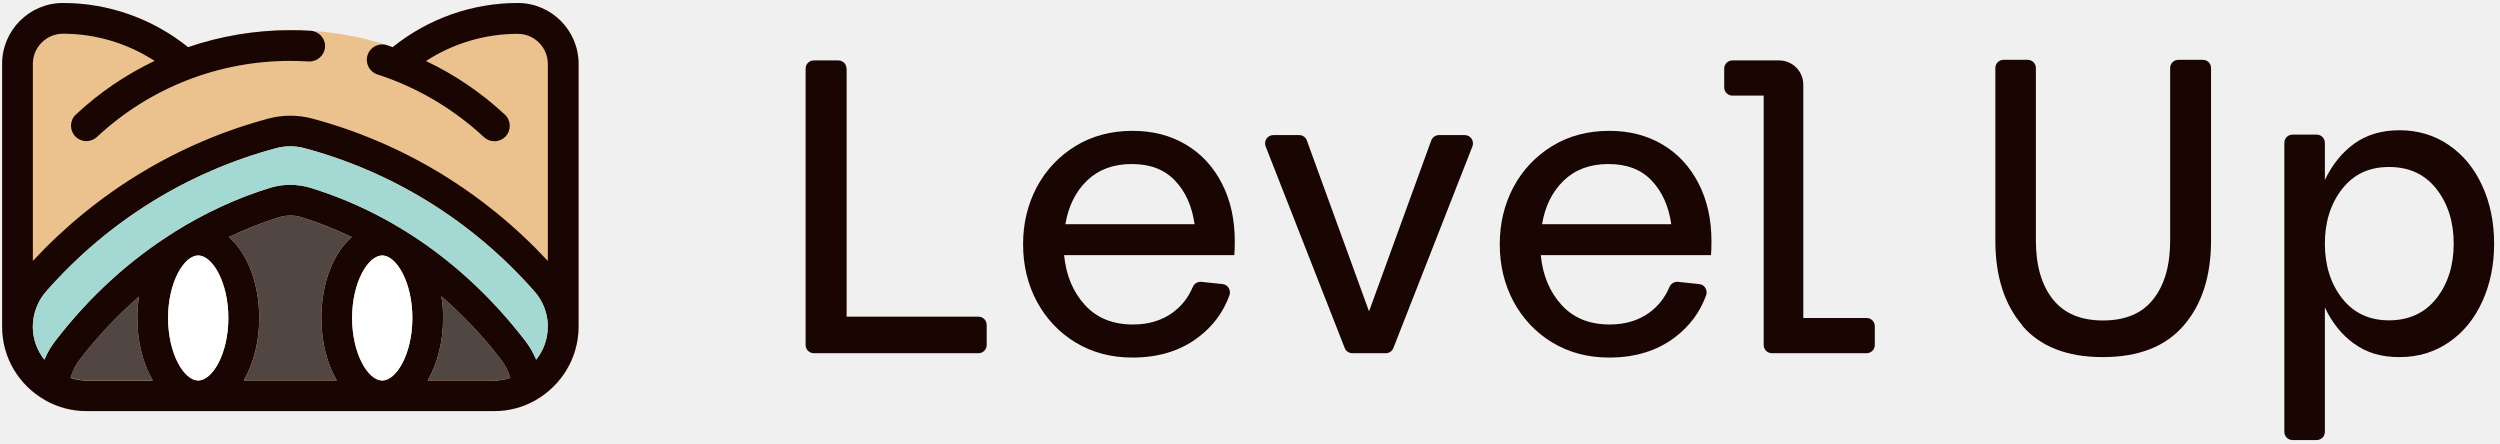
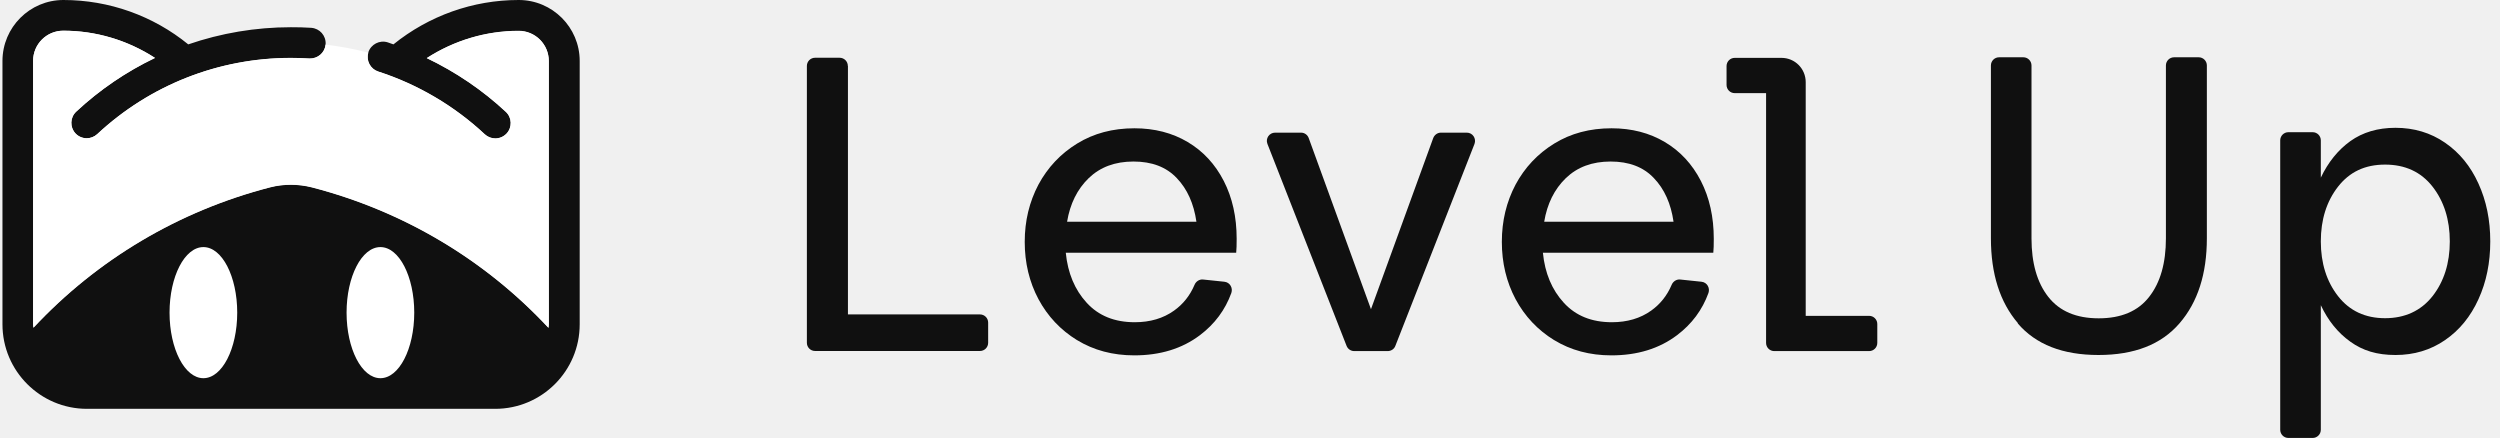
- <svg xmlns="http://www.w3.org/2000/svg" width="158" height="28" viewBox="0 0 158 28" fill="none">
-   <g clip-path="url(#clip0_5278_1948)">
-     <path d="M53.507 4.334V20.015H61.843C62.127 20.015 62.358 20.246 62.358 20.53V21.807C62.358 22.091 62.127 22.322 61.843 22.322H51.43C51.146 22.322 50.915 22.091 50.915 21.807V4.334C50.915 4.05 51.146 3.819 51.43 3.819H52.984C53.268 3.819 53.499 4.05 53.499 4.334H53.507Z" fill="#190602" />
-     <path d="M67.968 21.643C66.922 21 66.108 20.134 65.526 19.052C64.951 17.969 64.659 16.767 64.659 15.437C64.659 14.108 64.951 12.914 65.526 11.823C66.108 10.741 66.922 9.874 67.968 9.232C69.014 8.59 70.217 8.269 71.584 8.269C72.854 8.269 73.974 8.56 74.945 9.135C75.916 9.71 76.678 10.531 77.223 11.592C77.769 12.652 78.038 13.869 78.038 15.243C78.038 15.632 78.03 15.923 78.008 16.124H67.251C67.378 17.409 67.819 18.462 68.573 19.283C69.328 20.104 70.336 20.508 71.606 20.508C72.577 20.508 73.406 20.261 74.086 19.776C74.661 19.365 75.094 18.82 75.378 18.148C75.468 17.931 75.685 17.79 75.916 17.812L77.268 17.954C77.612 17.991 77.814 18.342 77.701 18.663C77.313 19.731 76.656 20.62 75.715 21.329C74.594 22.173 73.212 22.598 71.576 22.598C70.217 22.598 69.014 22.277 67.961 21.635L67.968 21.643ZM75.498 14.168C75.334 13.025 74.923 12.107 74.258 11.413C73.593 10.711 72.689 10.367 71.524 10.367C70.359 10.367 69.425 10.718 68.7 11.413C67.976 12.115 67.52 13.033 67.333 14.168H75.498Z" fill="#190602" />
-     <path d="M82.594 8.881L86.523 19.679L90.453 8.881C90.527 8.68 90.721 8.538 90.938 8.538H92.574C92.94 8.538 93.186 8.904 93.059 9.247L88.062 21.994C87.987 22.195 87.793 22.322 87.577 22.322H85.47C85.254 22.322 85.067 22.195 84.985 21.994L79.987 9.247C79.853 8.904 80.107 8.538 80.473 8.538H82.109C82.325 8.538 82.52 8.672 82.594 8.881Z" fill="#190602" />
-     <path d="M98.094 21.643C97.048 21 96.234 20.134 95.651 19.052C95.076 17.969 94.785 16.767 94.785 15.437C94.785 14.108 95.076 12.914 95.651 11.823C96.234 10.741 97.048 9.874 98.094 9.232C99.14 8.59 100.343 8.269 101.71 8.269C102.979 8.269 104.1 8.56 105.071 9.135C106.042 9.71 106.804 10.531 107.349 11.592C107.895 12.652 108.164 13.869 108.164 15.243C108.164 15.632 108.156 15.923 108.134 16.124H97.377C97.504 17.409 97.945 18.462 98.699 19.283C99.454 20.104 100.462 20.508 101.732 20.508C102.703 20.508 103.532 20.261 104.212 19.776C104.787 19.365 105.22 18.82 105.504 18.148C105.594 17.931 105.811 17.79 106.042 17.812L107.394 17.954C107.738 17.991 107.939 18.342 107.827 18.663C107.439 19.731 106.782 20.62 105.84 21.329C104.72 22.173 103.338 22.598 101.702 22.598C100.343 22.598 99.14 22.277 98.087 21.635L98.094 21.643ZM105.624 14.168C105.459 13.025 105.049 12.107 104.384 11.413C103.719 10.711 102.815 10.367 101.65 10.367C100.485 10.367 99.551 10.718 98.826 11.413C98.102 12.115 97.646 13.033 97.459 14.168H105.624Z" fill="#190602" />
-     <path d="M127.817 20.567C126.674 19.238 126.106 17.446 126.106 15.206V4.296C126.106 4.013 126.338 3.781 126.621 3.781H128.153C128.437 3.781 128.668 4.013 128.668 4.296V15.206C128.668 16.767 129.019 17.999 129.729 18.902C130.438 19.806 131.499 20.254 132.911 20.254C134.323 20.254 135.391 19.806 136.093 18.902C136.803 17.999 137.154 16.767 137.154 15.206V4.296C137.154 4.013 137.385 3.781 137.669 3.781H139.223C139.507 3.781 139.738 4.013 139.738 4.296V15.206C139.738 17.446 139.163 19.238 138.013 20.567C136.863 21.904 135.159 22.569 132.896 22.569C130.633 22.569 128.937 21.904 127.794 20.567H127.817Z" fill="#190602" />
-     <path d="M148.792 21.732C148.008 21.172 147.388 20.403 146.932 19.432V27.295C146.932 27.579 146.7 27.811 146.416 27.811H144.885C144.601 27.811 144.37 27.579 144.37 27.295V9.023C144.37 8.739 144.601 8.508 144.885 8.508H146.416C146.7 8.508 146.932 8.739 146.932 9.023V11.375C147.395 10.405 148.015 9.636 148.792 9.075C149.576 8.515 150.525 8.232 151.645 8.232C152.818 8.232 153.864 8.545 154.775 9.173C155.687 9.8 156.389 10.659 156.882 11.749C157.382 12.839 157.629 14.063 157.629 15.4C157.629 16.737 157.382 17.961 156.882 19.052C156.389 20.142 155.679 21.008 154.775 21.628C153.864 22.255 152.818 22.569 151.645 22.569C150.473 22.569 149.576 22.292 148.792 21.725V21.732ZM148.022 18.857C148.747 19.783 149.741 20.246 150.988 20.246C152.235 20.246 153.251 19.783 153.983 18.857C154.708 17.931 155.074 16.774 155.074 15.4C155.074 14.026 154.708 12.869 153.983 11.943C153.259 11.017 152.258 10.554 150.988 10.554C149.718 10.554 148.747 11.017 148.022 11.943C147.298 12.869 146.932 14.026 146.932 15.4C146.932 16.774 147.298 17.931 148.022 18.857Z" fill="#190602" />
-     <path d="M113.96 20.097H117.971C118.255 20.097 118.487 20.328 118.487 20.612V21.807C118.487 22.091 118.255 22.322 117.971 22.322H111.981C111.697 22.322 111.465 22.091 111.465 21.807V6.044H109.486C109.202 6.044 108.97 5.812 108.97 5.529V4.334C108.97 4.05 109.202 3.819 109.486 3.819H112.436C113.295 3.819 113.968 4.513 113.968 5.349V20.097H113.96Z" fill="#190602" />
-     <path d="M5.468 25.988C2.525 25.988 0.135 23.599 0.135 20.657V4.035C0.135 1.914 1.86 0.19 3.982 0.19C6.865 0.19 9.651 1.175 11.892 2.975C13.969 2.265 16.135 1.9 18.354 1.9C20.572 1.9 22.738 2.258 24.815 2.975C27.049 1.175 29.835 0.19 32.726 0.19C34.847 0.19 36.573 1.914 36.573 4.035V20.657C36.573 23.599 34.182 25.988 31.239 25.988H5.468Z" fill="#EBC28E" />
-     <path d="M36.565 20.62V4.035C36.565 1.914 34.84 0.19 32.718 0.19C29.835 0.19 27.056 1.183 24.815 2.982C24.696 2.937 24.576 2.893 24.456 2.855C23.949 2.691 23.396 2.967 23.232 3.483C23.067 3.99 23.343 4.543 23.859 4.707C26.339 5.506 28.669 6.88 30.582 8.665C30.769 8.837 31.008 8.926 31.247 8.926C31.508 8.926 31.762 8.822 31.956 8.62C32.322 8.232 32.3 7.612 31.911 7.246C30.44 5.872 28.744 4.722 26.922 3.856C28.64 2.743 30.642 2.139 32.718 2.139C33.771 2.139 34.623 2.99 34.623 4.043V16.49C30.574 12.137 25.45 9.023 19.728 7.492C18.839 7.253 17.868 7.253 16.972 7.492C11.25 9.023 6.118 12.145 2.077 16.49V4.035C2.077 2.982 2.936 2.131 3.982 2.131C6.051 2.131 8.053 2.736 9.771 3.848C7.971 4.707 6.29 5.842 4.796 7.239C4.4 7.604 4.385 8.217 4.751 8.613C4.945 8.814 5.199 8.919 5.461 8.919C5.7 8.919 5.939 8.829 6.126 8.657C9.457 5.551 13.797 3.848 18.354 3.848C18.742 3.848 19.131 3.863 19.512 3.886C20.042 3.908 20.505 3.512 20.542 2.975C20.58 2.437 20.169 1.982 19.631 1.944C19.205 1.914 18.779 1.907 18.354 1.907C16.128 1.907 13.939 2.28 11.885 2.982C9.644 1.183 6.865 0.19 3.982 0.19C1.86 0.19 0.135 1.914 0.135 4.035V20.62C0.135 20.62 0.135 20.642 0.135 20.649C0.135 20.649 0.135 20.649 0.135 20.657C0.135 22.636 1.225 24.361 2.839 25.279C2.854 25.287 2.869 25.302 2.884 25.309C3.653 25.735 4.535 25.981 5.468 25.981H31.232C32.173 25.981 33.054 25.735 33.816 25.309C33.831 25.302 33.846 25.294 33.861 25.279C35.467 24.361 36.558 22.636 36.565 20.657C36.565 20.657 36.565 20.657 36.565 20.649C36.565 20.642 36.565 20.627 36.565 20.62ZM4.46 23.875C4.594 23.442 4.788 23.039 5.065 22.695C6.2 21.224 7.448 19.91 8.785 18.745C8.718 19.178 8.68 19.634 8.68 20.104C8.68 21.643 9.046 23.017 9.659 24.055H5.468C5.11 24.055 4.774 23.987 4.452 23.883L4.46 23.875ZM24.158 24.047C23.261 24.047 22.253 22.36 22.253 20.097C22.253 17.834 23.261 16.147 24.158 16.147C25.054 16.147 26.063 17.834 26.063 20.097C26.063 22.36 25.054 24.047 24.158 24.047ZM20.311 20.097C20.311 21.635 20.677 23.009 21.289 24.047H15.403C16.008 23.009 16.382 21.635 16.382 20.097C16.382 17.879 15.62 15.99 14.462 14.982C15.5 14.489 16.561 14.063 17.651 13.727C18.1 13.593 18.6 13.586 19.048 13.727C20.139 14.063 21.2 14.489 22.23 14.982C21.073 15.99 20.311 17.879 20.311 20.097ZM10.622 20.097C10.622 17.834 11.631 16.147 12.527 16.147C13.424 16.147 14.432 17.834 14.432 20.097C14.432 22.36 13.424 24.047 12.527 24.047C11.631 24.047 10.622 22.36 10.622 20.097ZM31.232 24.047H27.026C27.631 23.009 28.005 21.635 28.005 20.097C28.005 19.627 27.967 19.164 27.9 18.73C29.245 19.903 30.507 21.224 31.65 22.71C31.919 23.054 32.121 23.45 32.248 23.883C31.926 23.987 31.59 24.055 31.232 24.055V24.047ZM34.623 20.657C34.623 21.441 34.347 22.158 33.891 22.733C33.704 22.292 33.465 21.882 33.174 21.508C29.558 16.811 24.867 13.481 19.616 11.868C18.794 11.622 17.905 11.614 17.084 11.868C14.962 12.518 12.938 13.466 11.033 14.653C11.018 14.661 11.003 14.668 10.996 14.683C8.202 16.431 5.677 18.723 3.534 21.501C3.235 21.874 2.996 22.292 2.809 22.733C2.361 22.158 2.077 21.441 2.077 20.657V20.642C2.077 19.806 2.391 18.999 2.966 18.365C6.843 13.974 11.862 10.86 17.472 9.359C18.032 9.21 18.66 9.21 19.228 9.359C24.845 10.86 29.857 13.974 33.749 18.38C34.317 18.999 34.623 19.806 34.63 20.642V20.657H34.623Z" fill="#190602" />
-     <path d="M12.527 24.047C13.424 24.047 14.432 22.36 14.432 20.097C14.432 17.834 13.424 16.147 12.527 16.147C11.631 16.147 10.622 17.834 10.622 20.097C10.622 22.36 11.631 24.047 12.527 24.047Z" fill="white" />
-     <path d="M24.158 24.047C25.054 24.047 26.062 22.36 26.062 20.097C26.062 17.834 25.054 16.147 24.158 16.147C23.261 16.147 22.253 17.834 22.253 20.097C22.253 22.36 23.261 24.047 24.158 24.047Z" fill="white" />
-     <path d="M9.659 24.047C9.054 23.009 8.68 21.635 8.68 20.097C8.68 19.626 8.718 19.178 8.785 18.738C7.448 19.91 6.193 21.217 5.065 22.688C4.789 23.039 4.587 23.435 4.46 23.868C4.781 23.972 5.117 24.04 5.476 24.04H9.666L9.659 24.047Z" fill="#514641" />
-     <path d="M19.048 13.727C18.593 13.585 18.1 13.593 17.651 13.727C16.561 14.063 15.5 14.489 14.462 14.982C15.612 15.99 16.382 17.879 16.382 20.097C16.382 21.635 16.016 23.009 15.403 24.047H21.289C20.684 23.009 20.311 21.635 20.311 20.097C20.311 17.879 21.073 15.982 22.23 14.982C21.2 14.489 20.139 14.063 19.048 13.727Z" fill="#514641" />
-     <path d="M31.232 24.047C31.59 24.047 31.926 23.98 32.248 23.875C32.113 23.442 31.919 23.046 31.65 22.703C30.507 21.224 29.252 19.903 27.9 18.723C27.967 19.163 28.005 19.619 28.005 20.089C28.005 21.628 27.639 23.002 27.026 24.04H31.232V24.047Z" fill="#514641" />
-     <path d="M34.623 20.657V20.642C34.623 19.806 34.309 18.999 33.742 18.38C29.857 13.981 24.837 10.868 19.22 9.359C18.652 9.21 18.025 9.21 17.465 9.359C11.855 10.86 6.835 13.974 2.958 18.365C2.383 18.999 2.077 19.798 2.069 20.642V20.657C2.069 21.441 2.346 22.158 2.801 22.733C2.988 22.292 3.235 21.874 3.526 21.501C5.67 18.723 8.195 16.431 10.988 14.683C11.003 14.676 11.018 14.668 11.026 14.653C12.931 13.466 14.955 12.518 17.076 11.868C17.905 11.614 18.794 11.622 19.609 11.868C24.867 13.481 29.551 16.811 33.166 21.508C33.458 21.874 33.697 22.292 33.883 22.733C34.332 22.158 34.615 21.441 34.615 20.657H34.623Z" fill="#A4D9D3" />
-   </g>
-   <defs>
-     <clipPath id="clip0_5278_1948">
-       <rect width="157.501" height="27.621" fill="white" transform="translate(0.134766 0.189575)" />
-     </clipPath>
-   </defs>
+ <svg xmlns="http://www.w3.org/2000/svg" width="137" height="24" viewBox="0 0 137 24" fill="none">
+   <path d="M46.467 3.612V17.23H53.704C53.95 17.23 54.151 17.431 54.151 17.677V18.786C54.151 19.033 53.95 19.234 53.704 19.234H44.664C44.418 19.234 44.217 19.033 44.217 18.786V3.612C44.217 3.366 44.418 3.165 44.664 3.165H46.013C46.26 3.165 46.461 3.366 46.461 3.612H46.467Z" fill="#101010" />
+   <path d="M59.028 18.643C58.12 18.086 57.413 17.334 56.907 16.393C56.408 15.453 56.155 14.409 56.155 13.255C56.155 12.101 56.408 11.063 56.907 10.116C57.413 9.176 58.12 8.424 59.028 7.866C59.935 7.308 60.98 7.03 62.166 7.03C63.269 7.03 64.241 7.282 65.084 7.782C65.927 8.281 66.589 8.994 67.062 9.915C67.535 10.836 67.769 11.893 67.769 13.086C67.769 13.423 67.762 13.676 67.743 13.851H58.405C58.515 14.967 58.898 15.881 59.553 16.594C60.208 17.308 61.083 17.658 62.186 17.658C63.029 17.658 63.748 17.444 64.338 17.022C64.838 16.666 65.214 16.192 65.46 15.609C65.538 15.421 65.726 15.297 65.927 15.317L67.101 15.44C67.399 15.473 67.574 15.777 67.477 16.056C67.14 16.983 66.569 17.755 65.752 18.371C64.779 19.104 63.58 19.474 62.16 19.474C60.98 19.474 59.935 19.195 59.021 18.637L59.028 18.643ZM65.564 12.152C65.421 11.16 65.065 10.363 64.488 9.76C63.91 9.15 63.126 8.852 62.114 8.852C61.103 8.852 60.292 9.156 59.663 9.76C59.034 10.369 58.639 11.167 58.476 12.152H65.564Z" fill="#101010" />
+   <path d="M71.718 7.568L75.129 16.944L78.54 7.568C78.605 7.393 78.773 7.269 78.961 7.269H80.381C80.699 7.269 80.913 7.587 80.803 7.885L76.465 18.955C76.4 19.13 76.231 19.24 76.043 19.24H74.215C74.026 19.24 73.864 19.13 73.793 18.955L69.455 7.885C69.338 7.587 69.559 7.269 69.876 7.269H71.296C71.484 7.269 71.653 7.386 71.718 7.568Z" fill="#101010" />
+   <path d="M85.174 18.643C84.266 18.086 83.559 17.334 83.053 16.393C82.554 15.453 82.301 14.409 82.301 13.255C82.301 12.101 82.554 11.063 83.053 10.116C83.559 9.176 84.266 8.424 85.174 7.866C86.081 7.308 87.125 7.03 88.312 7.03C89.414 7.03 90.387 7.282 91.23 7.782C92.073 8.281 92.734 8.994 93.208 9.915C93.681 10.836 93.915 11.893 93.915 13.086C93.915 13.423 93.908 13.676 93.889 13.851H84.551C84.661 14.967 85.044 15.881 85.699 16.594C86.354 17.308 87.229 17.658 88.332 17.658C89.174 17.658 89.894 17.444 90.484 17.022C90.984 16.666 91.36 16.192 91.606 15.609C91.684 15.421 91.872 15.297 92.073 15.317L93.247 15.44C93.545 15.473 93.72 15.777 93.623 16.056C93.286 16.983 92.715 17.755 91.898 18.371C90.925 19.104 89.726 19.474 88.306 19.474C87.125 19.474 86.081 19.195 85.167 18.637L85.174 18.643ZM91.71 12.152C91.567 11.16 91.211 10.363 90.633 9.76C90.056 9.15 89.272 8.852 88.26 8.852C87.249 8.852 86.438 9.156 85.809 9.76C85.18 10.369 84.784 11.167 84.622 12.152H91.71Z" fill="#101010" />
+   <path d="M110.587 17.716C109.595 16.562 109.102 15.006 109.102 13.06V3.586C109.102 3.34 109.303 3.139 109.549 3.139H110.879C111.125 3.139 111.326 3.34 111.326 3.586V13.06C111.326 14.415 111.631 15.486 112.247 16.27C112.863 17.055 113.784 17.444 115.009 17.444C116.235 17.444 117.162 17.055 117.772 16.27C118.388 15.486 118.692 14.415 118.692 13.06V3.586C118.692 3.34 118.893 3.139 119.14 3.139H120.489C120.735 3.139 120.936 3.34 120.936 3.586V13.06C120.936 15.006 120.437 16.562 119.438 17.716C118.44 18.877 116.961 19.454 114.996 19.454C113.031 19.454 111.559 18.877 110.567 17.716H110.587Z" fill="#101010" />
+   <path d="M128.795 18.721C128.114 18.235 127.576 17.567 127.181 16.724V23.552C127.181 23.799 126.98 24 126.733 24H125.404C125.157 24 124.956 23.799 124.956 23.552V7.691C124.956 7.445 125.157 7.244 125.404 7.244H126.733C126.98 7.244 127.181 7.445 127.181 7.691V9.734C127.583 8.891 128.121 8.223 128.795 7.736C129.476 7.25 130.3 7.004 131.272 7.004C132.29 7.004 133.198 7.276 133.989 7.821C134.781 8.365 135.39 9.111 135.818 10.058C136.253 11.005 136.467 12.068 136.467 13.229C136.467 14.39 136.253 15.453 135.818 16.4C135.39 17.346 134.774 18.099 133.989 18.637C133.198 19.182 132.29 19.454 131.272 19.454C130.254 19.454 129.476 19.214 128.795 18.721ZM128.127 16.231C128.756 17.035 129.619 17.437 130.702 17.437C131.785 17.437 132.667 17.035 133.302 16.231C133.931 15.427 134.249 14.422 134.249 13.229C134.249 12.036 133.931 11.031 133.302 10.226C132.673 9.422 131.804 9.02 130.702 9.02C129.599 9.02 128.756 9.422 128.127 10.226C127.498 11.031 127.181 12.036 127.181 13.229C127.181 14.422 127.498 15.427 128.127 16.231Z" fill="#101010" />
+   <path d="M98.947 17.308H102.429C102.675 17.308 102.876 17.509 102.876 17.755V18.793C102.876 19.039 102.675 19.24 102.429 19.24H97.228C96.982 19.24 96.781 19.039 96.781 18.793V5.104H95.062C94.816 5.104 94.615 4.903 94.615 4.656V3.619C94.615 3.372 94.816 3.171 95.062 3.171H97.624C98.37 3.171 98.953 3.774 98.953 4.501V17.308H98.947Z" fill="#101010" />
+   <path d="M28.421 0C25.918 0 23.505 0.863 21.56 2.432C21.456 2.393 21.352 2.354 21.249 2.322C20.808 2.179 20.328 2.426 20.185 2.866C20.042 3.307 20.289 3.787 20.73 3.93C22.883 4.624 24.906 5.81 26.566 7.367C26.728 7.516 26.936 7.594 27.143 7.594C27.37 7.594 27.59 7.503 27.759 7.328C28.077 6.991 28.057 6.452 27.72 6.135C26.443 4.942 24.971 3.943 23.389 3.191C24.88 2.224 26.618 1.699 28.421 1.699C29.335 1.699 30.074 2.438 30.074 3.353V17.788C30.074 17.852 30.061 17.911 30.055 17.969C26.566 14.227 22.092 11.569 17.092 10.272C16.346 10.084 15.549 10.077 14.796 10.272C9.79 11.569 5.316 14.234 1.834 17.963C1.834 17.898 1.814 17.839 1.814 17.781V3.34C1.814 2.426 2.554 1.686 3.468 1.686C5.264 1.686 7.002 2.212 8.493 3.178C6.931 3.923 5.472 4.909 4.175 6.122C3.837 6.439 3.818 6.971 4.136 7.315C4.304 7.49 4.525 7.581 4.752 7.581C4.959 7.581 5.167 7.503 5.329 7.354C8.221 4.656 11.989 3.178 15.944 3.178C16.281 3.178 16.619 3.191 16.949 3.21C17.416 3.23 17.818 2.886 17.844 2.419C17.87 1.952 17.52 1.557 17.053 1.524C16.683 1.498 16.314 1.492 15.938 1.492C14.005 1.492 12.105 1.816 10.316 2.432C8.39 0.863 5.977 0 3.474 0C1.633 0 0.135 1.498 0.135 3.34V17.774C0.135 20.329 2.21 22.404 4.765 22.404H27.137C29.692 22.404 31.767 20.329 31.767 17.774V3.34C31.767 1.498 30.269 0 28.427 0H28.421Z" fill="#101010" />
+   <path d="M11.146 20.725C12.17 20.725 13 19.117 13 17.133C13 15.149 12.17 13.54 11.146 13.54C10.121 13.54 9.291 15.149 9.291 17.133C9.291 19.117 10.121 20.725 11.146 20.725Z" fill="white" />
+   <path d="M20.846 20.725C21.871 20.725 22.701 19.117 22.701 17.133C22.701 15.149 21.871 13.54 20.846 13.54C19.822 13.54 18.992 15.149 18.992 17.133C18.992 19.117 19.822 20.725 20.846 20.725Z" fill="white" />
+   <path d="M17.838 2.451C17.792 2.899 17.403 3.223 16.949 3.204C16.619 3.184 16.282 3.171 15.944 3.171C11.989 3.171 8.221 4.656 5.329 7.347C5.167 7.496 4.959 7.574 4.752 7.574C4.525 7.574 4.298 7.483 4.136 7.308C3.818 6.965 3.838 6.433 4.175 6.115C5.472 4.909 6.931 3.923 8.494 3.171C7.002 2.205 5.264 1.68 3.468 1.68C2.554 1.68 1.814 2.419 1.814 3.333V17.768C1.814 17.833 1.827 17.891 1.834 17.95C5.316 14.214 9.79 11.549 14.796 10.259C15.549 10.064 16.346 10.071 17.092 10.259C22.092 11.556 26.566 14.214 30.055 17.956C30.055 17.891 30.074 17.833 30.074 17.774V3.34C30.074 2.425 29.335 1.686 28.421 1.686C26.624 1.686 24.88 2.218 23.389 3.178C24.964 3.936 26.436 4.929 27.72 6.122C28.064 6.439 28.077 6.971 27.759 7.315C27.591 7.49 27.37 7.581 27.143 7.581C26.936 7.581 26.728 7.503 26.566 7.354C24.899 5.797 22.883 4.611 20.73 3.917C20.295 3.774 20.055 3.32 20.185 2.886C19.427 2.685 18.642 2.542 17.838 2.445V2.451Z" fill="white" />
</svg>
